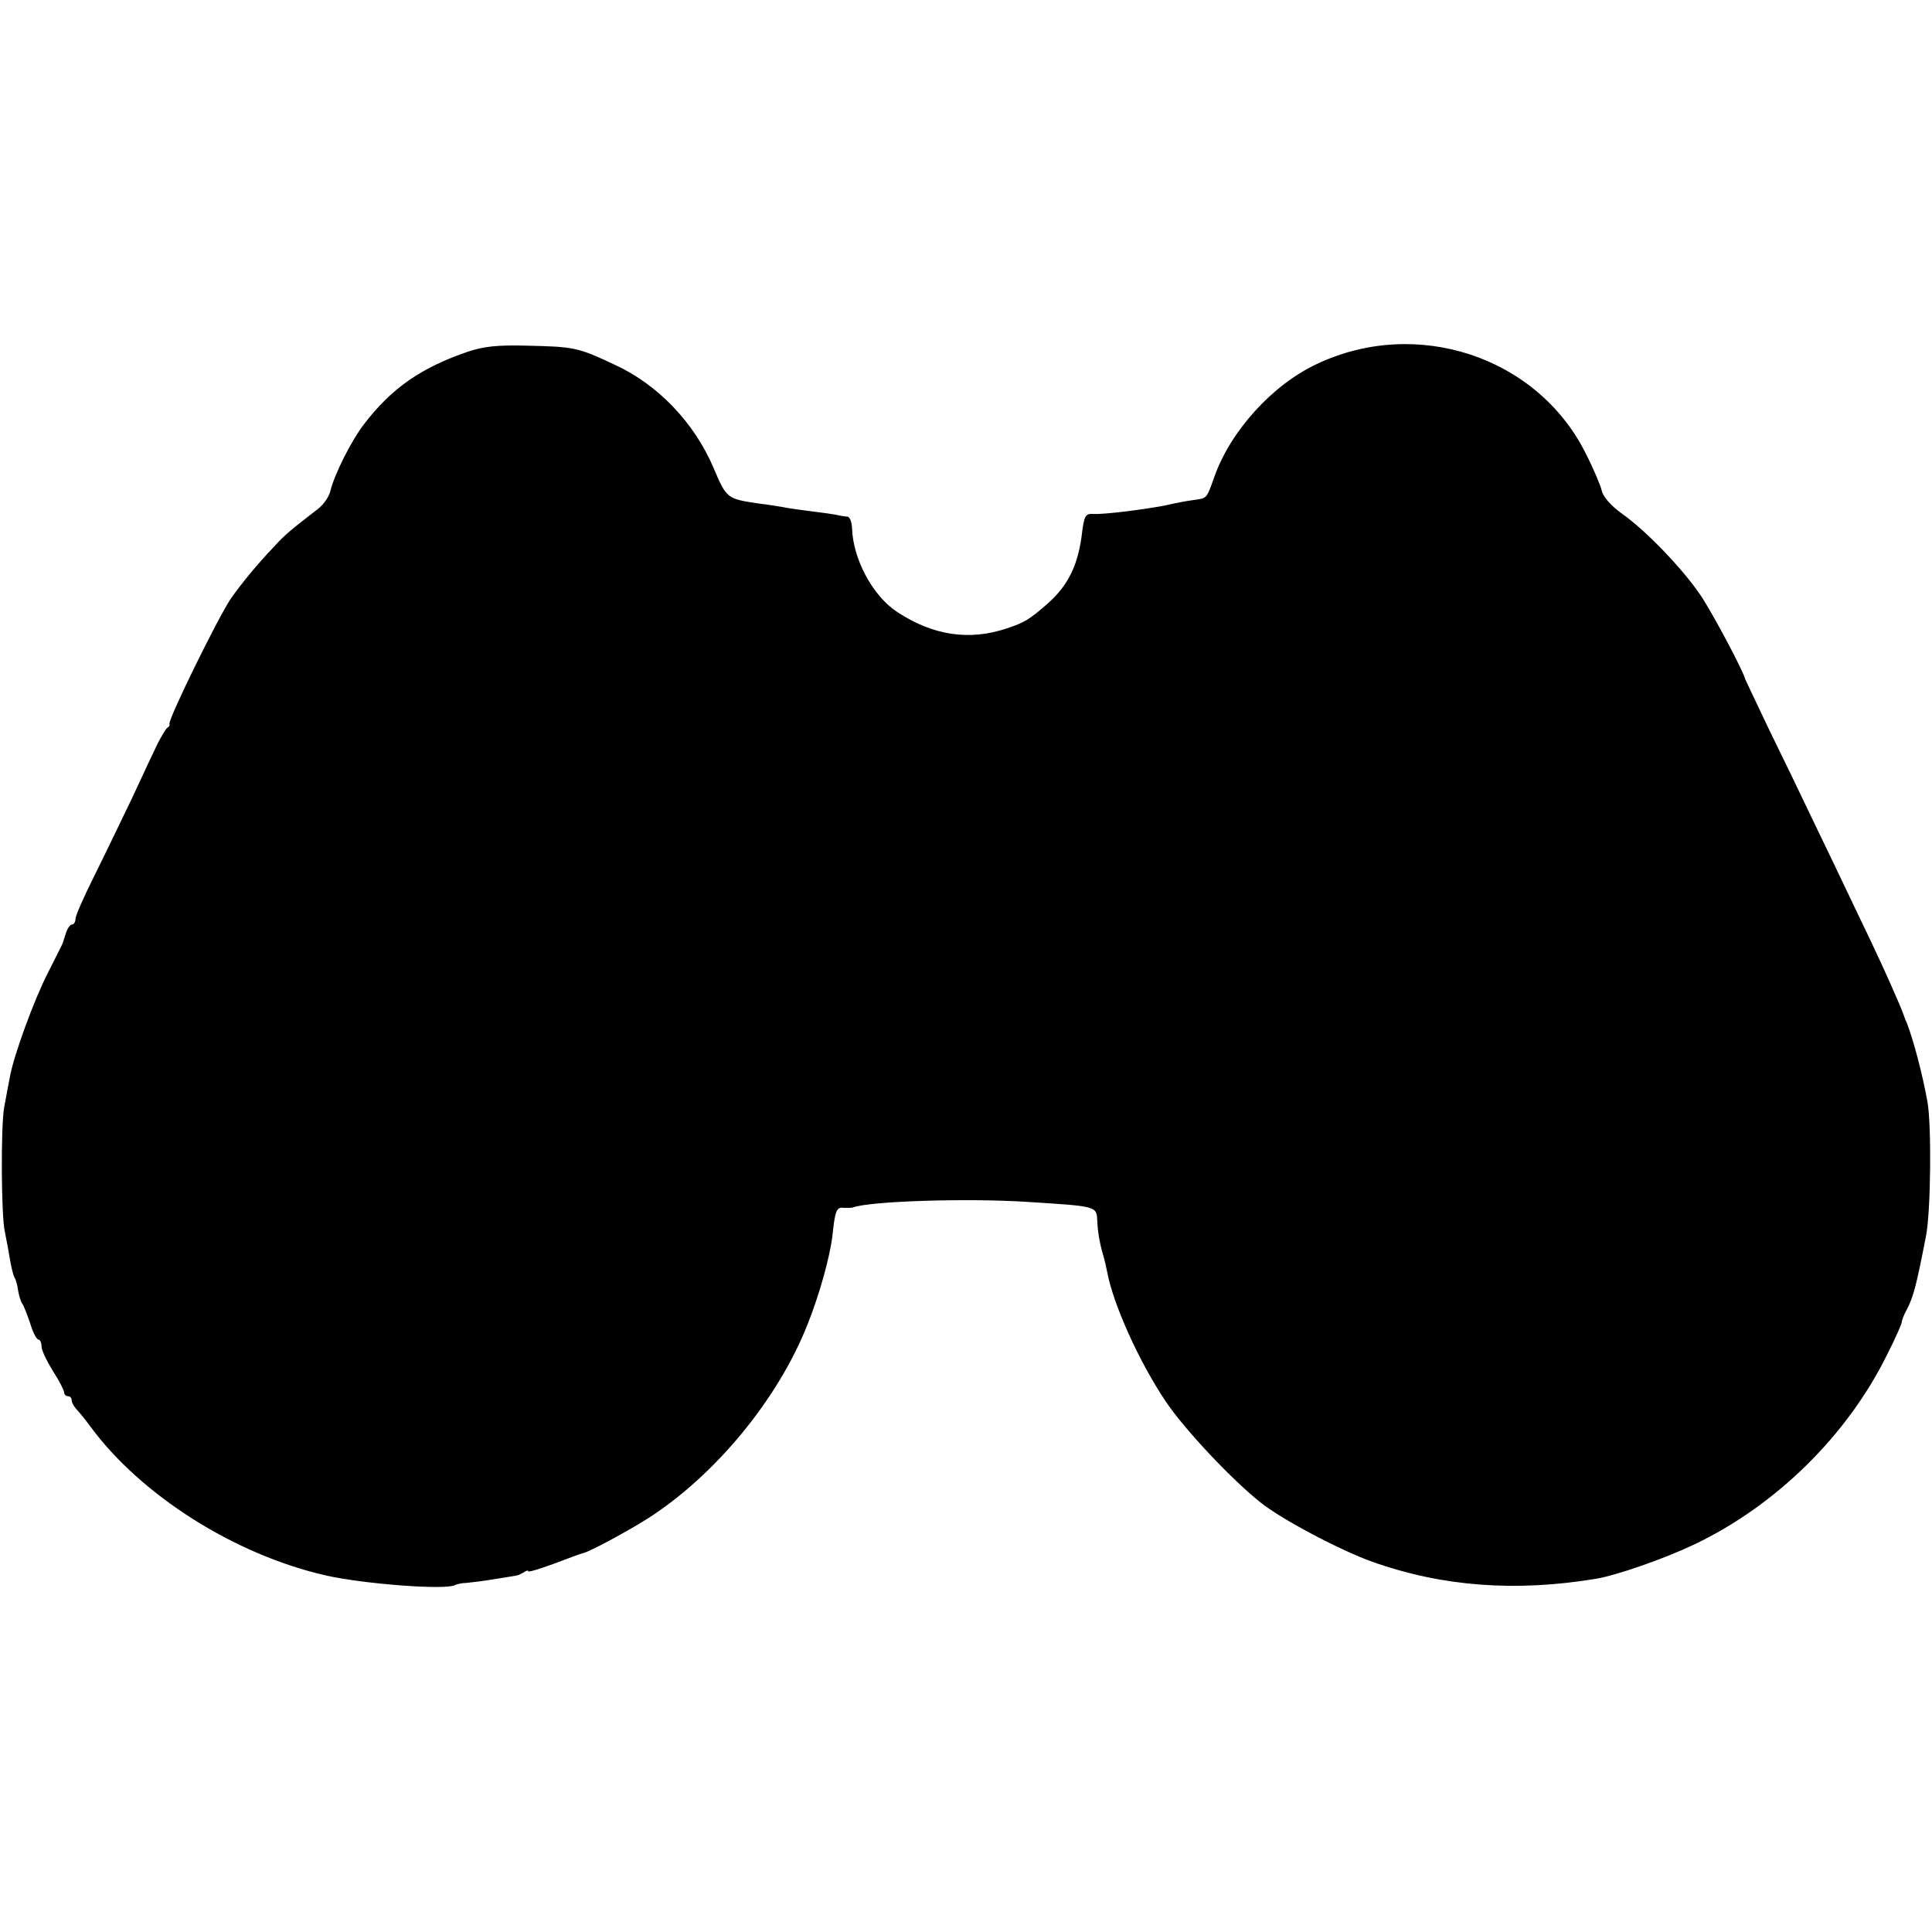
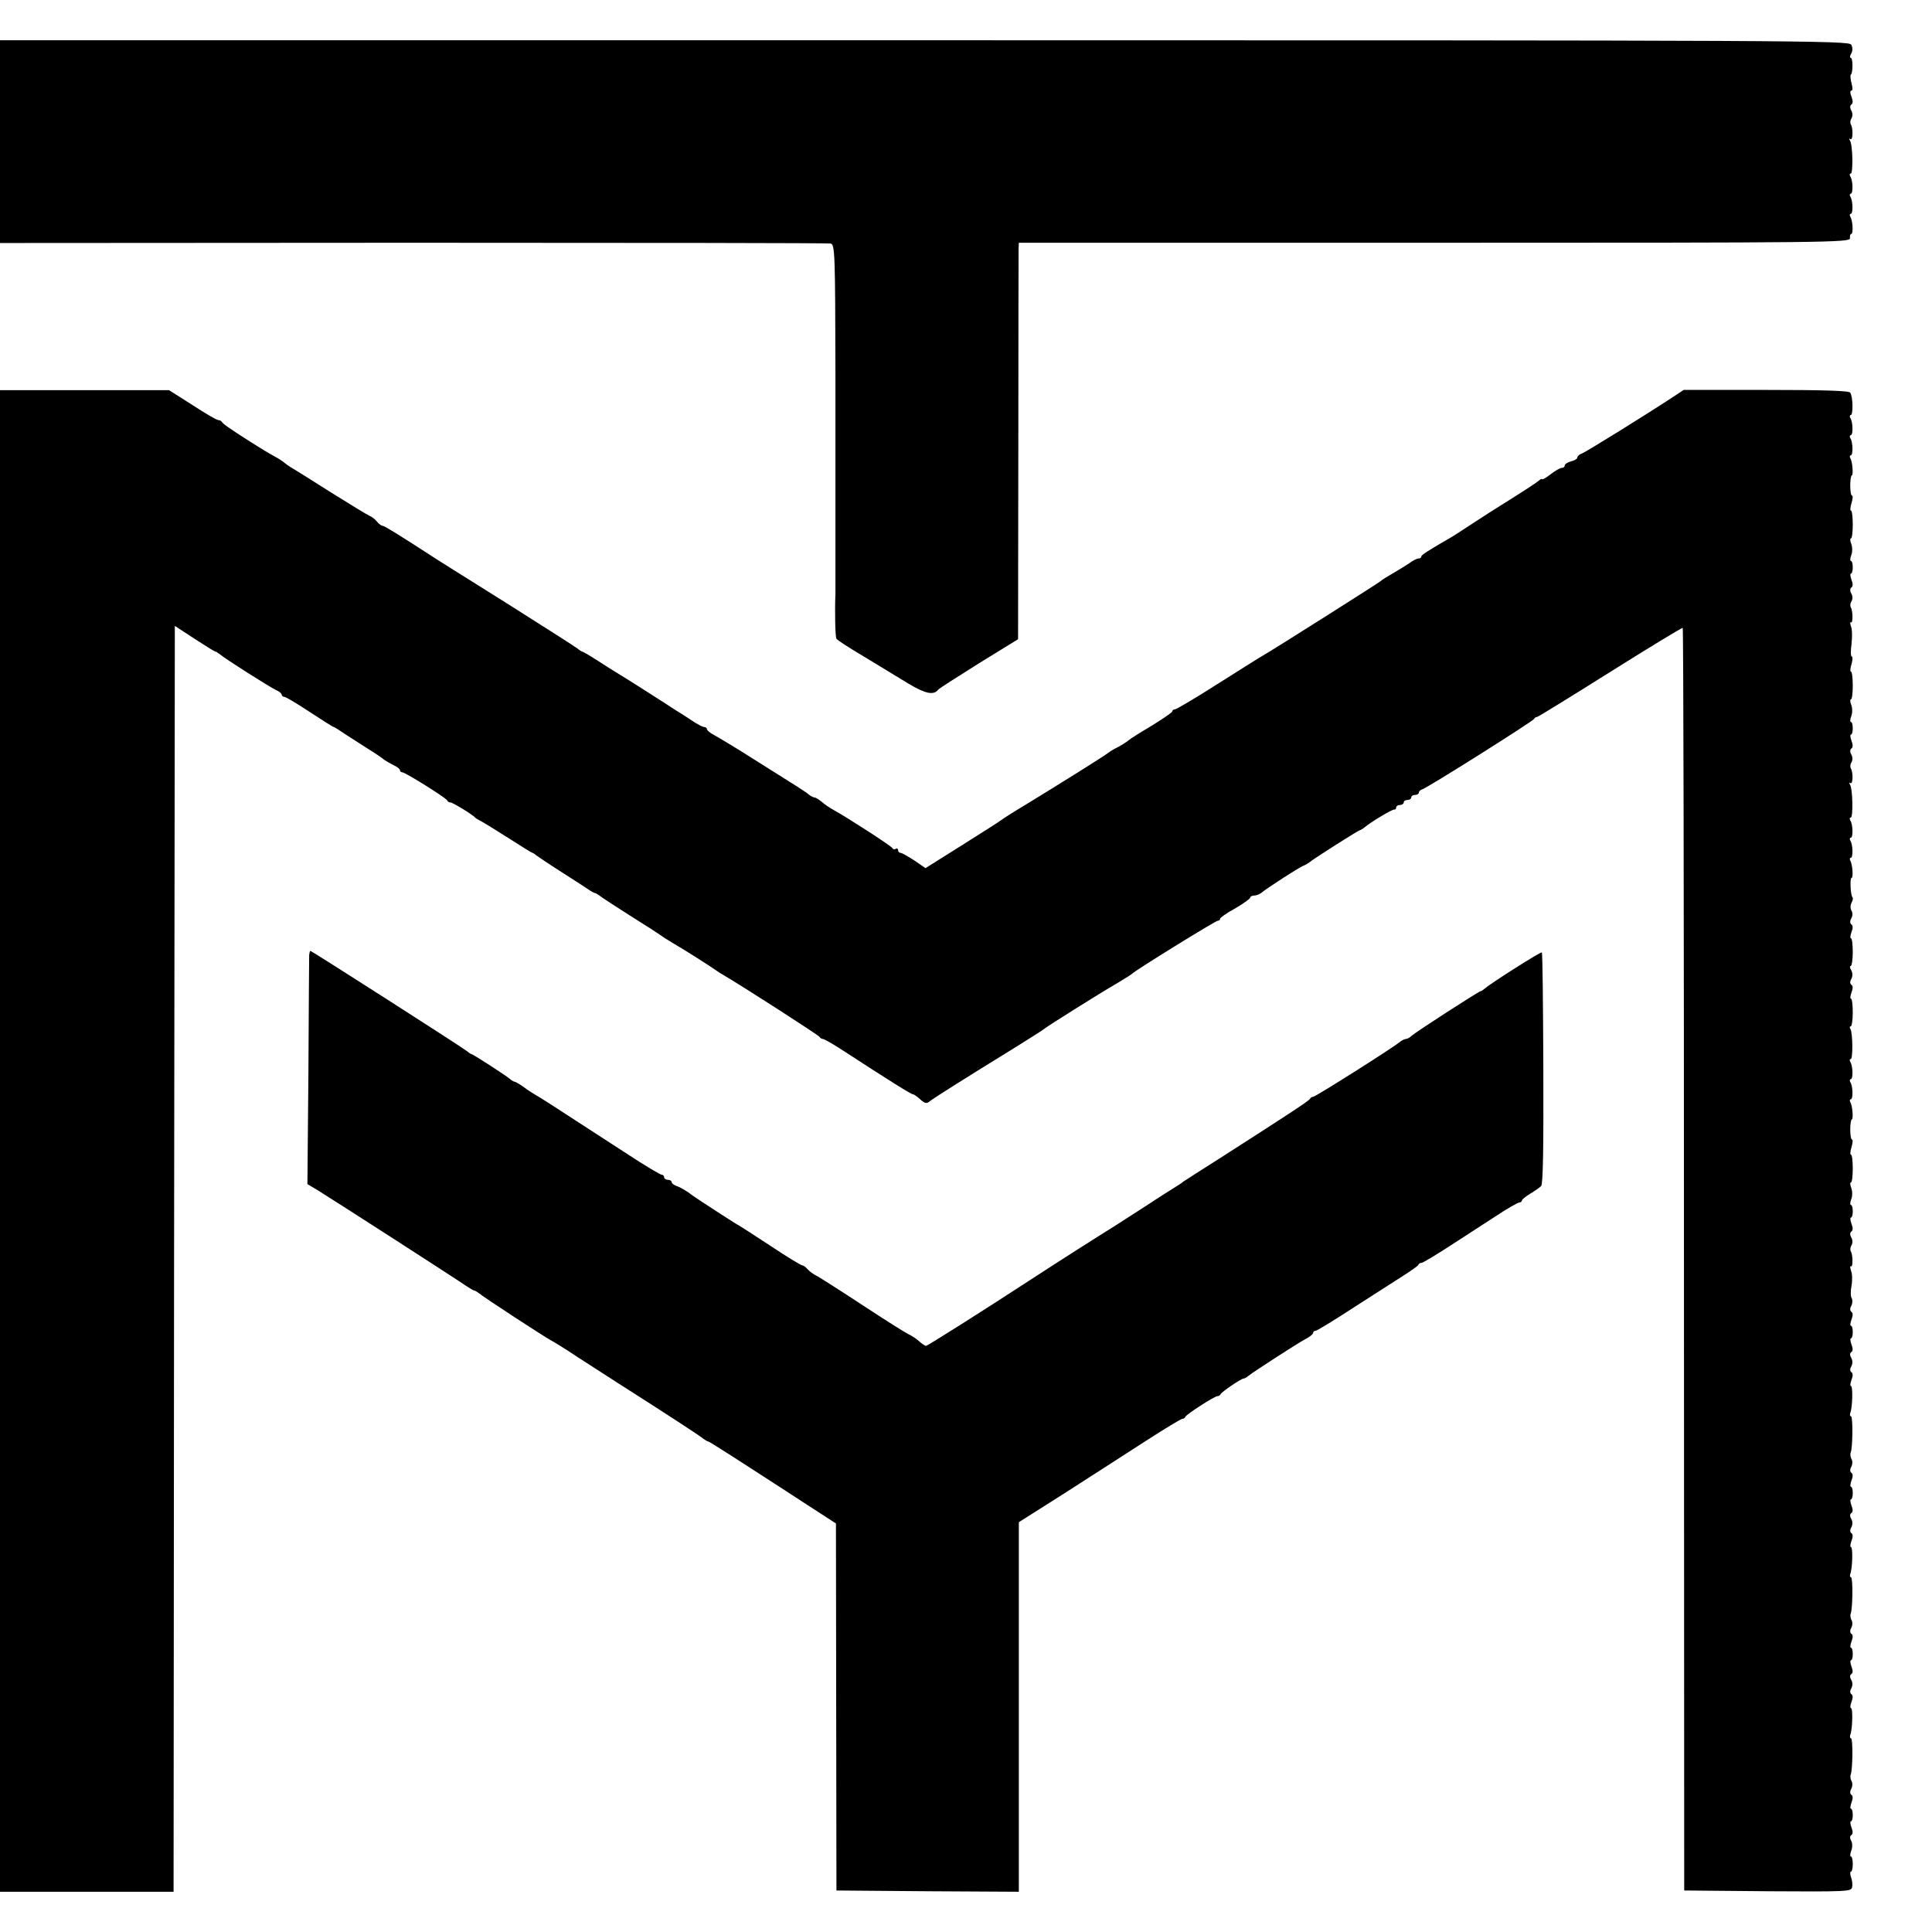
- <svg xmlns="http://www.w3.org/2000/svg" version="1.0" width="512pt" height="512pt" viewBox="0 0 512 512" preserveAspectRatio="xMidYMid meet">
-   <g transform="translate(0,512) scale(0.1,-0.1)" fill="#000000" stroke="none">
-     <path d="M1240 4188 c-123 -42 -202 -96 -276 -193 -33 -43 -78 -132 -89 -178 -4 -15 -19 -36 -34 -47 -70 -54 -86 -67 -116 -100 -42 -44 -85 -96 -113 -136 -34 -50 -168 -323 -163 -333 2 -2 -1 -7 -6 -10 -4 -3 -15 -22 -25 -41 -9 -19 -40 -84 -68 -145 -29 -60 -74 -154 -101 -208 -27 -54 -49 -104 -49 -112 0 -8 -4 -15 -9 -15 -5 0 -12 -10 -16 -22 -4 -13 -8 -25 -9 -28 -1 -3 -19 -38 -39 -78 -37 -72 -91 -220 -101 -277 -3 -16 -10 -52 -15 -80 -9 -49 -8 -290 2 -330 2 -11 8 -40 12 -65 4 -25 10 -49 13 -55 4 -5 8 -21 10 -35 2 -13 7 -29 11 -35 4 -5 13 -29 21 -52 7 -24 17 -43 22 -43 4 0 8 -8 8 -18 0 -10 14 -39 30 -65 17 -26 30 -52 30 -57 0 -6 5 -10 10 -10 6 0 10 -5 10 -11 0 -6 6 -16 12 -23 7 -7 24 -28 38 -47 134 -182 382 -339 623 -394 102 -23 315 -39 342 -26 6 3 19 6 30 6 11 1 45 5 75 10 30 5 57 9 60 10 3 0 11 4 18 8 6 5 12 6 12 3 0 -3 30 6 68 20 37 14 72 27 77 28 16 3 115 56 172 92 178 114 345 316 423 514 32 80 59 178 66 235 7 68 11 77 31 74 10 0 20 0 23 1 44 17 303 25 460 15 190 -12 186 -11 188 -52 1 -28 7 -61 16 -91 3 -9 7 -28 10 -42 15 -84 85 -240 156 -345 49 -73 175 -207 251 -267 56 -45 212 -127 296 -157 186 -66 380 -80 592 -45 55 9 181 53 261 91 216 103 405 288 511 503 22 43 39 82 39 87 0 4 6 20 14 34 17 33 25 64 50 193 13 65 15 294 4 356 -14 77 -37 163 -55 210 -4 8 -7 17 -8 20 -1 3 -6 16 -12 30 -31 72 -56 127 -113 245 -34 72 -86 180 -115 240 -29 61 -81 169 -116 240 -34 72 -63 132 -64 135 -5 22 -87 176 -118 222 -47 70 -146 173 -209 217 -28 20 -49 44 -53 60 -3 14 -22 59 -43 100 -128 256 -448 362 -713 236 -117 -55 -228 -177 -271 -299 -21 -59 -19 -56 -54 -61 -16 -2 -49 -8 -74 -14 -49 -10 -165 -25 -192 -23 -22 1 -25 -3 -32 -62 -11 -77 -37 -129 -89 -175 -50 -44 -63 -51 -108 -66 -100 -34 -197 -19 -291 43 -65 42 -118 141 -120 223 -1 16 -6 29 -12 30 -6 0 -20 2 -31 5 -11 2 -40 6 -65 9 -25 3 -61 8 -80 12 -19 3 -44 7 -55 8 -89 13 -89 13 -124 95 -51 120 -148 221 -261 273 -100 47 -108 48 -235 51 -76 2 -113 -2 -155 -16z" />
+ <svg xmlns="http://www.w3.org/2000/svg" version="1.0" width="768pt" height="768pt" viewBox="0 0 768 768" preserveAspectRatio="xMidYMid meet">
+   <g transform="translate(0,768) scale(0.1,-0.1)" fill="#000000" stroke="none">
+     <path d="M0 7117 l0 -403 1643 1 c903 0 1650 -1 1659 -3 17 -4 18 -38 19 -526 0 -286 0 -530 0 -541 0 -11 0 -85 0 -165 0 -80 0 -152 0 -160 -3 -65 -1 -173 4 -179 2 -5 52 -37 111 -72 58 -35 137 -83 176 -107 67 -40 100 -47 118 -23 3 4 75 50 161 104 l156 96 1 763 c0 420 1 774 1 788 l1 25 1652 0 c1568 0 1653 1 1652 18 -1 9 1 17 5 17 9 0 6 54 -4 69 -3 6 -2 11 2 11 10 0 9 53 -2 69 -3 6 -2 11 2 11 10 0 9 53 -2 69 -3 6 -3 11 2 11 10 0 8 115 -3 131 -4 7 -3 10 2 6 10 -6 11 44 1 59 -3 6 -2 16 3 24 5 8 5 21 -1 31 -6 11 -5 20 1 24 6 4 6 15 0 30 -6 15 -6 25 0 25 5 0 5 12 0 29 -4 16 -6 32 -2 35 8 9 8 66 -1 66 -4 0 -4 8 2 17 6 11 6 24 0 35 -9 17 -175 18 -3684 18 l-3675 0 0 -403z" />
+     <path d="M0 3144 l0 -2984 345 0 345 0 2 2516 3 2516 78 -51 c43 -28 80 -51 83 -51 3 0 10 -5 17 -10 20 -18 199 -131 224 -143 13 -5 23 -14 23 -19 0 -4 5 -8 10 -8 6 0 51 -27 101 -60 50 -33 93 -60 96 -60 2 0 23 -13 46 -29 23 -15 65 -42 92 -59 28 -17 55 -36 62 -42 7 -5 24 -15 38 -22 14 -6 25 -15 25 -20 0 -4 4 -8 9 -8 12 0 175 -102 179 -112 2 -5 8 -8 13 -8 9 0 89 -49 99 -61 3 -3 12 -8 20 -12 8 -4 57 -34 109 -67 51 -33 95 -60 97 -60 3 0 10 -5 17 -11 7 -5 48 -33 92 -61 44 -28 92 -59 107 -69 15 -11 30 -19 33 -19 3 0 11 -5 18 -10 7 -6 62 -42 122 -80 61 -38 115 -73 120 -77 6 -5 30 -20 55 -35 45 -26 145 -90 166 -105 5 -4 19 -13 30 -19 72 -42 380 -240 382 -246 2 -4 8 -8 13 -8 5 0 40 -20 77 -44 189 -123 274 -176 281 -176 4 0 17 -9 29 -20 16 -15 25 -18 35 -10 12 11 136 89 342 216 61 38 115 72 120 77 14 11 217 139 285 178 30 18 57 35 60 38 10 12 332 211 341 211 5 0 9 3 9 8 0 4 27 23 60 41 33 19 60 39 60 43 0 4 7 8 15 8 9 0 21 5 28 10 21 18 151 102 167 108 8 3 20 10 25 14 16 14 196 128 201 128 3 0 10 5 17 10 24 21 112 74 120 72 4 -1 7 3 7 8 0 6 7 10 15 10 8 0 15 5 15 10 0 6 7 10 15 10 8 0 15 5 15 10 0 6 7 10 15 10 8 0 15 4 15 9 0 5 6 11 13 13 18 4 441 271 445 280 2 4 7 8 12 8 4 0 135 81 291 179 156 98 286 177 288 175 3 -2 5 -1132 5 -2512 l1 -2507 332 -3 c310 -2 332 -1 335 15 3 10 1 28 -4 41 -4 12 -4 22 0 22 4 0 7 14 7 30 0 17 -3 30 -7 30 -4 0 -4 10 1 23 5 13 5 30 0 39 -6 10 -6 19 0 23 7 4 7 15 1 30 -5 14 -6 25 -2 25 4 0 7 11 7 25 0 14 -3 25 -7 25 -4 0 -3 11 2 25 6 15 6 26 0 30 -6 4 -7 13 -1 24 5 9 6 23 1 31 -4 7 -6 19 -3 26 8 21 9 144 1 144 -4 0 -5 6 -3 13 9 22 11 107 3 107 -4 0 -3 11 2 25 6 15 6 26 0 30 -6 4 -7 13 -1 23 6 11 6 24 0 34 -6 10 -6 19 0 23 7 4 7 15 1 30 -5 14 -6 25 -2 25 4 0 7 11 7 25 0 14 -3 25 -7 25 -4 0 -3 11 2 25 6 15 6 26 0 30 -6 4 -7 13 -1 24 5 9 6 23 1 31 -4 7 -6 19 -3 26 8 21 9 144 1 144 -4 0 -5 6 -3 13 9 22 11 107 3 107 -4 0 -3 11 2 25 6 15 6 26 0 30 -6 4 -7 13 -1 23 6 11 6 24 0 34 -6 10 -6 19 0 23 7 4 7 15 1 30 -5 14 -6 25 -2 25 4 0 7 11 7 25 0 14 -3 25 -7 25 -4 0 -3 11 2 25 6 15 6 26 0 30 -6 4 -7 13 -1 24 5 9 6 23 1 31 -4 7 -6 19 -3 26 8 21 9 144 1 144 -4 0 -5 6 -3 13 9 22 11 107 3 107 -4 0 -3 11 2 25 6 15 6 26 0 30 -6 4 -7 13 -1 23 6 11 6 24 0 34 -6 10 -6 19 0 23 7 4 7 15 1 30 -5 14 -6 25 -2 25 4 0 7 11 7 25 0 14 -3 25 -7 25 -4 0 -3 11 2 25 6 15 6 26 0 30 -6 4 -7 13 -1 24 5 9 6 23 2 30 -5 7 -5 29 -1 50 4 21 3 48 -2 60 -4 12 -4 20 0 17 8 -5 8 46 -1 60 -3 6 -2 16 3 24 5 8 5 21 -1 31 -6 11 -5 20 1 24 6 4 6 15 0 30 -5 14 -6 25 -2 25 4 0 7 11 7 25 0 14 -3 25 -7 25 -4 0 -4 10 1 23 5 12 5 32 0 45 -5 12 -5 22 -1 22 4 0 7 25 7 55 0 30 -3 55 -7 55 -4 0 -3 14 2 30 5 17 6 30 2 30 -4 0 -7 18 -7 40 0 22 3 40 6 40 7 0 3 56 -6 69 -3 6 -2 11 2 11 10 0 9 53 -2 69 -3 6 -2 11 2 11 10 0 9 53 -2 69 -3 6 -3 11 2 11 9 0 8 103 -1 119 -4 6 -4 11 1 11 4 0 8 25 8 55 0 30 -3 55 -7 55 -4 0 -3 11 2 25 6 15 6 26 0 30 -6 4 -7 13 -1 23 6 11 6 24 0 35 -6 9 -6 17 -2 17 4 0 8 25 8 55 0 30 -3 55 -7 55 -4 0 -3 11 2 25 6 15 6 26 0 30 -6 4 -7 13 -1 24 6 10 6 23 1 31 -5 8 -5 21 0 31 5 9 7 19 4 22 -8 8 -11 77 -4 77 8 0 4 55 -5 69 -3 6 -2 11 2 11 10 0 9 53 -2 69 -3 6 -2 11 2 11 10 0 9 53 -2 69 -3 6 -3 11 2 11 10 0 8 115 -3 131 -4 7 -3 10 2 6 10 -6 11 44 1 59 -3 6 -2 16 3 24 5 8 5 21 -1 31 -6 11 -5 20 1 24 6 4 6 15 0 30 -5 14 -6 25 -2 25 4 0 7 11 7 25 0 14 -3 25 -7 25 -4 0 -4 10 1 23 5 12 5 32 0 45 -5 12 -5 22 -1 22 4 0 7 25 7 55 0 30 -3 55 -7 55 -4 0 -3 14 2 30 5 17 5 30 1 30 -4 0 -5 22 -1 49 3 27 3 59 -2 71 -4 11 -4 19 0 16 8 -5 8 46 -1 60 -3 6 -2 16 3 24 5 8 5 21 -1 31 -6 11 -5 20 1 24 6 4 6 15 0 30 -5 14 -6 25 -2 25 4 0 7 11 7 25 0 14 -3 25 -7 25 -4 0 -4 10 1 23 5 12 5 32 0 45 -5 12 -5 22 -1 22 4 0 7 25 7 55 0 30 -3 55 -7 55 -4 0 -3 14 2 30 5 17 6 30 2 30 -4 0 -7 18 -7 40 0 22 3 40 6 40 7 0 3 56 -6 69 -3 6 -2 11 2 11 10 0 9 53 -2 69 -3 6 -2 11 2 11 10 0 9 53 -2 69 -3 6 -2 11 2 11 10 0 9 73 -2 89 -4 8 -110 11 -334 11 l-328 0 -44 -29 c-100 -66 -345 -218 -361 -224 -10 -3 -18 -11 -18 -16 0 -5 -11 -12 -25 -15 -14 -4 -25 -11 -25 -16 0 -6 -5 -10 -12 -10 -6 0 -26 -11 -45 -26 -18 -14 -33 -22 -33 -19 0 3 -6 1 -12 -5 -12 -10 -48 -34 -198 -128 -30 -19 -72 -47 -94 -61 -21 -14 -46 -30 -56 -36 -92 -53 -120 -71 -120 -77 0 -5 -5 -8 -11 -8 -6 0 -23 -8 -37 -19 -15 -10 -44 -28 -65 -40 -21 -12 -44 -26 -50 -32 -11 -9 -423 -270 -465 -294 -10 -5 -90 -56 -179 -112 -89 -57 -167 -103 -173 -103 -5 0 -10 -3 -10 -8 0 -4 -37 -29 -82 -57 -46 -27 -85 -52 -88 -55 -7 -7 -42 -29 -60 -37 -8 -4 -19 -11 -25 -16 -12 -10 -192 -123 -325 -204 -52 -31 -97 -60 -100 -63 -3 -3 -72 -47 -153 -98 l-148 -93 -45 31 c-25 16 -49 30 -55 30 -5 0 -9 5 -9 11 0 5 -4 8 -9 5 -5 -4 -11 -2 -13 2 -3 8 -173 118 -232 151 -17 9 -39 24 -50 34 -11 9 -24 17 -28 17 -5 0 -14 5 -21 10 -13 12 -44 31 -227 146 -69 44 -138 85 -153 93 -15 8 -27 18 -27 23 0 4 -5 8 -11 8 -6 0 -29 12 -52 28 -23 15 -49 32 -58 37 -9 6 -27 17 -40 26 -32 21 -174 111 -196 124 -10 6 -44 27 -76 48 -31 20 -60 37 -63 37 -2 0 -10 5 -17 11 -7 6 -140 91 -297 190 -157 98 -292 183 -300 189 -105 68 -172 110 -179 110 -5 0 -15 7 -22 16 -7 9 -20 19 -29 23 -8 3 -78 46 -155 94 -77 49 -149 94 -160 100 -11 7 -22 15 -25 18 -3 3 -20 15 -39 25 -34 19 -42 24 -96 58 -82 52 -110 72 -113 79 -2 4 -9 7 -14 7 -6 0 -53 27 -103 60 l-93 59 -336 0 -336 0 0 -2985z" />
+     <path d="M1229 3883 c0 -10 -2 -219 -3 -464 l-4 -446 42 -25 c74 -46 560 -359 588 -379 15 -10 30 -19 33 -19 3 0 11 -5 18 -10 15 -14 267 -178 287 -188 8 -4 56 -33 105 -66 50 -32 123 -79 163 -105 187 -119 328 -211 339 -221 7 -5 15 -10 18 -10 3 0 49 -29 102 -63 54 -35 142 -92 195 -126 53 -35 122 -79 154 -100 l57 -37 1 -730 1 -729 363 -3 362 -2 0 734 0 735 183 116 c100 64 244 157 320 206 76 49 142 89 147 89 5 0 10 3 12 8 4 10 116 82 127 82 5 0 11 3 13 8 4 9 82 62 91 62 5 0 13 5 20 11 17 14 197 131 230 148 15 8 27 18 27 23 0 4 4 8 10 8 5 0 74 42 152 93 79 51 168 108 198 127 30 19 57 38 58 42 2 5 8 8 13 8 5 0 53 29 106 63 54 35 137 89 185 120 48 32 92 57 98 57 5 0 10 4 10 8 0 4 15 16 33 27 17 10 37 24 43 30 8 7 10 147 9 468 -1 251 -3 459 -6 461 -4 4 -202 -122 -226 -143 -7 -6 -14 -11 -17 -11 -7 0 -259 -163 -274 -177 -7 -7 -18 -13 -23 -13 -5 0 -15 -5 -22 -10 -23 -21 -338 -220 -347 -220 -4 0 -10 -3 -12 -7 -3 -8 -70 -52 -343 -227 -82 -52 -155 -99 -161 -103 -5 -5 -17 -12 -26 -18 -9 -5 -76 -48 -148 -95 -72 -47 -139 -89 -149 -95 -18 -11 -177 -112 -281 -180 -201 -131 -413 -265 -419 -265 -4 0 -16 8 -27 18 -10 9 -30 23 -44 29 -14 7 -95 58 -180 114 -85 56 -167 108 -181 116 -15 7 -32 20 -39 28 -7 8 -16 15 -21 15 -5 0 -64 36 -130 80 -67 44 -123 80 -124 80 -3 0 -163 104 -181 117 -23 18 -50 34 -66 39 -10 4 -18 10 -18 15 0 5 -7 9 -15 9 -8 0 -15 5 -15 10 0 6 -4 10 -9 10 -6 0 -68 37 -138 83 -299 194 -343 223 -360 232 -10 6 -33 20 -50 33 -17 12 -34 22 -37 22 -4 0 -12 5 -19 11 -16 14 -148 99 -153 99 -3 0 -10 5 -17 11 -15 13 -618 399 -623 399 -2 0 -4 -8 -5 -17z" />
  </g>
</svg>
